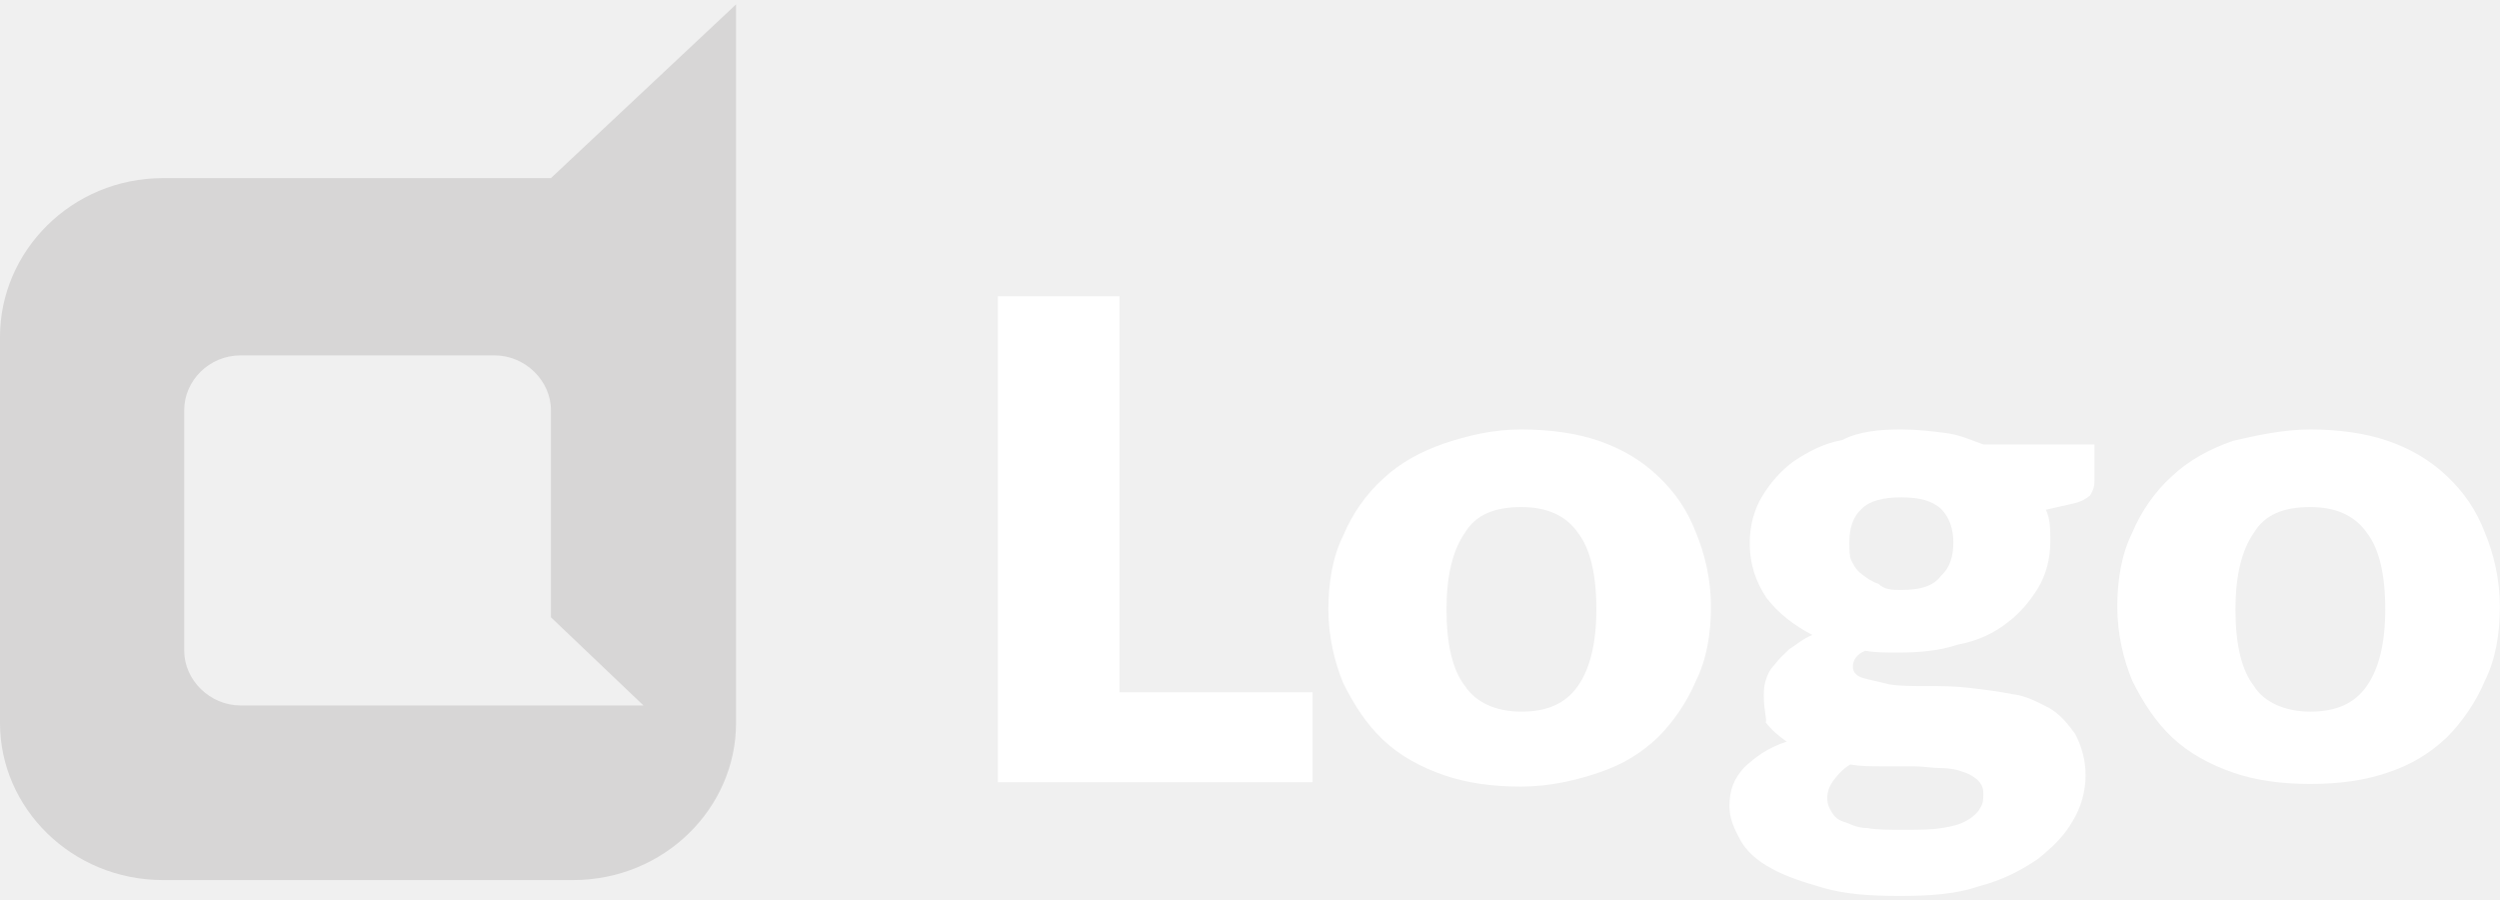
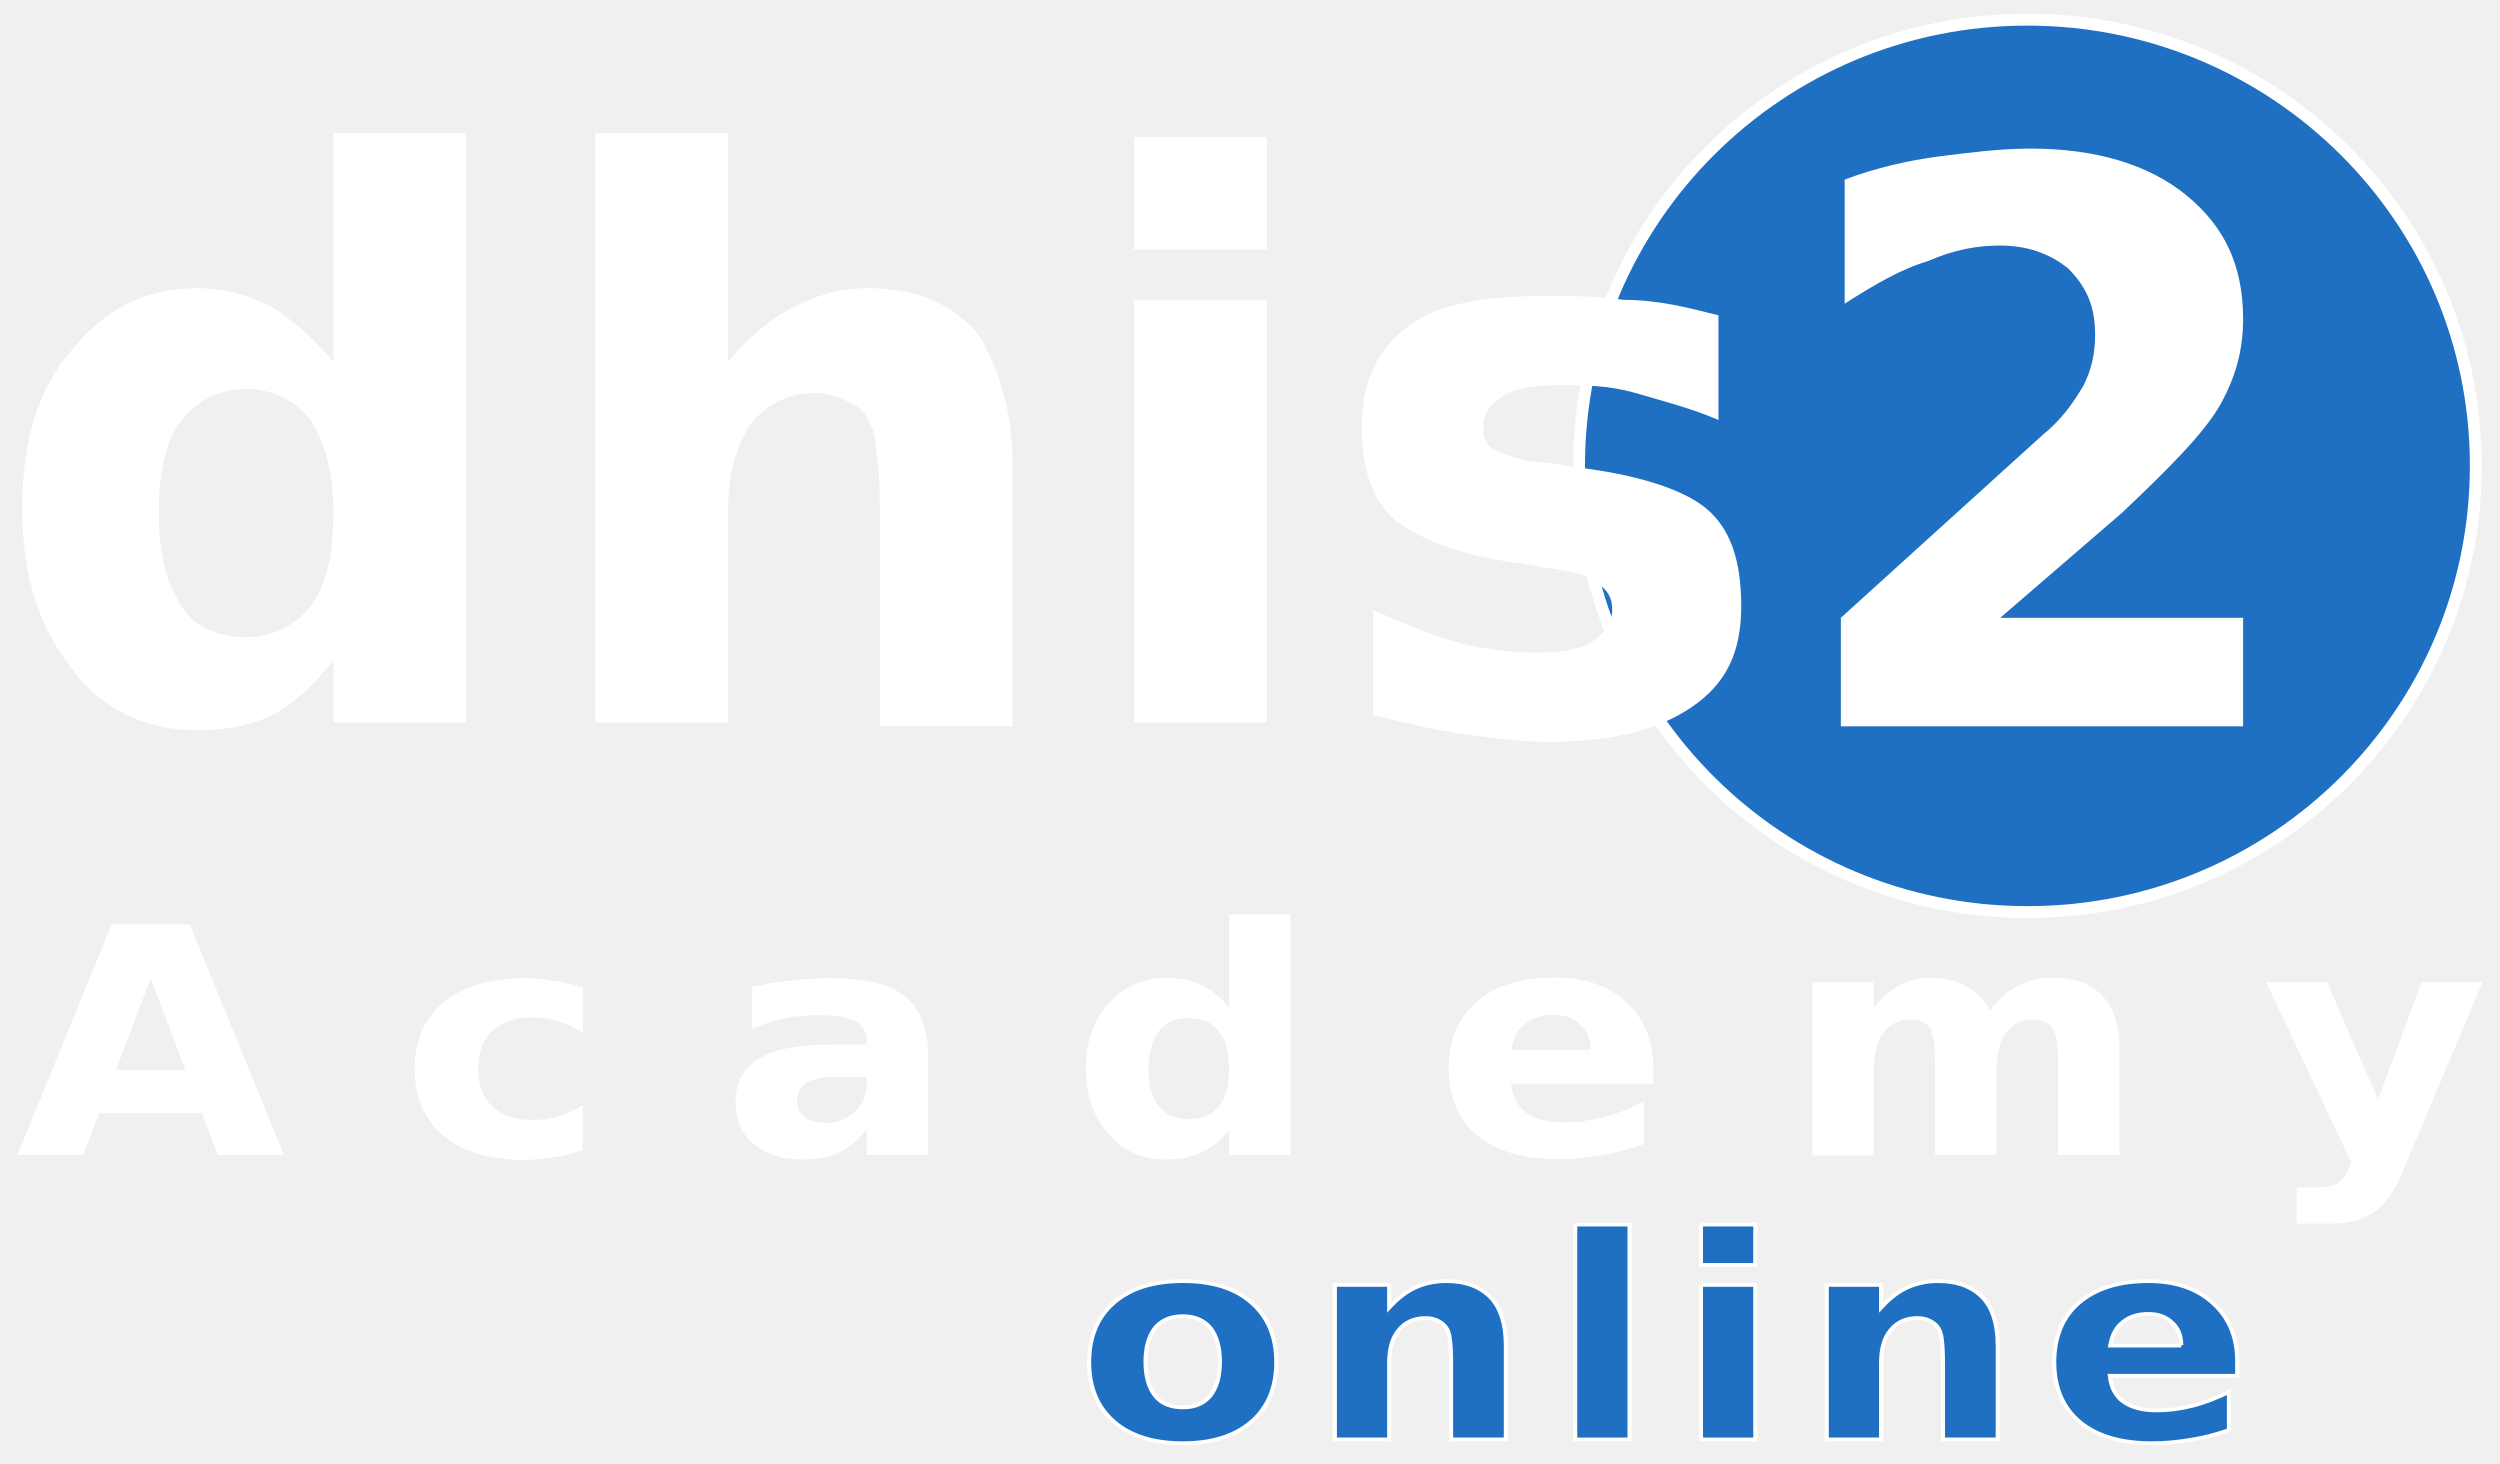
- <svg xmlns="http://www.w3.org/2000/svg" xmlns:xlink="http://www.w3.org/1999/xlink" version="1.1" id="Layer_1" x="0px" y="0px" viewBox="0 0 283.5 102" style="enable-background:new 0 0 283.5 102;" xml:space="preserve">
+ <svg xmlns="http://www.w3.org/2000/svg" version="1.1" id="svg2" x="0px" y="0px" viewBox="0 0 632 370" style="enable-background:new 0 0 632 370;" xml:space="preserve">
  <style type="text/css">
- 	.st0{clip-path:url(#XMLID_36_);}
- 	.st1{clip-path:url(#XMLID_37_);fill:#FFFFFF;}
- 	.st2{clip-path:url(#SVGID_2_);}
- 	.st3{clip-path:url(#XMLID_38_);fill:#FFFFFF;}
- 	.st4{clip-path:url(#SVGID_4_);}
- 	.st5{clip-path:url(#XMLID_39_);fill:#FFFFFF;}
- 	.st6{clip-path:url(#SVGID_6_);}
- 	.st7{clip-path:url(#XMLID_40_);fill:#FFFFFF;}
- 	.st8{clip-path:url(#SVGID_8_);}
- 	.st9{clip-path:url(#XMLID_41_);fill:#D7D6D6;}
+ 	.st0{fill:#FFFFFF;stroke:#FFFFFF;stroke-opacity:0;}
+ 	.st1{fill:#1F70C3;stroke:#FFFFFF;}
+ 	.st2{fill:#1F70C3;stroke:#FFFFFF;stroke-width:3;}
+ 	.st3{fill:#FFFFFF;}
</style>
-   <g id="XMLID_1_">
-     <g>
-       <defs>
-         <polygon id="XMLID_19_" points="127,78.5 148.9,78.5 148.9,88.7 113.2,88.7 113.2,33.6 127,33.6    " />
-       </defs>
-       <clipPath id="XMLID_36_">
-         <use xlink:href="#XMLID_19_" style="overflow:visible;" />
-       </clipPath>
-       <g class="st0">
-         <defs>
-           <rect id="XMLID_20_" x="-1902" y="-155" width="2945" height="2666.8" />
-         </defs>
-         <clipPath id="XMLID_37_">
-           <use xlink:href="#XMLID_20_" style="overflow:visible;" />
-         </clipPath>
-         <rect id="XMLID_21_" x="103" y="23.3" class="st1" width="56.1" height="75.6" />
-       </g>
+   <g id="text3011" transform="scale(1.049353,0.9529683)">
+     <path id="path3860" class="st0" d="M48.6,295.3H23.9l-3.9,11.1H4.2l22.7-61.2h18.8l22.7,61.2H52.5L48.6,295.3 M27.9,283.9h16.8   l-8.4-24.3L27.9,283.9" />
+     <path id="path3862" class="st0" d="M140.4,261.9v12c-2-1.4-4-2.4-6-3c-2-0.7-4.1-1-6.2-1c-4.1,0-7.3,1.2-9.6,3.6   c-2.3,2.4-3.4,5.7-3.4,10c0,4.3,1.1,7.6,3.4,10c2.3,2.4,5.5,3.6,9.6,3.6c2.3,0,4.5-0.3,6.5-1c2.1-0.7,4-1.7,5.7-3v12   c-2.3,0.8-4.6,1.5-7,1.9c-2.4,0.4-4.7,0.7-7.1,0.7c-8.3,0-14.8-2.1-19.4-6.4c-4.7-4.3-7-10.2-7-17.7c0-7.6,2.3-13.5,7-17.7   c4.7-4.3,11.1-6.4,19.4-6.4c2.4,0,4.8,0.2,7.1,0.7C135.7,260.5,138,261.1,140.4,261.9" />
+     <path id="path3864" class="st0" d="M201.2,285.7c-3.1,0-5.4,0.5-6.9,1.6c-1.5,1-2.3,2.6-2.3,4.6c0,1.9,0.6,3.3,1.8,4.4   c1.3,1,3,1.6,5.2,1.6c2.8,0,5.1-1,7-3c1.9-2,2.8-4.5,2.8-7.5v-1.7L201.2,285.7 M223.6,280.2v26.2h-14.8v-6.8   c-2,2.8-4.2,4.8-6.6,6.1c-2.5,1.3-5.5,1.9-9,1.9c-4.8,0-8.6-1.4-11.6-4.1c-3-2.8-4.4-6.4-4.4-10.8c0-5.4,1.8-9.3,5.5-11.8   c3.7-2.5,9.5-3.8,17.5-3.8h8.6v-1.1c0-2.3-0.9-4-2.7-5.1c-1.8-1.1-4.7-1.6-8.6-1.6c-3.1,0-6.1,0.3-8.8,0.9   c-2.7,0.6-5.2,1.6-7.5,2.8v-11.2c3.1-0.8,6.3-1.3,9.5-1.7c3.2-0.4,6.3-0.6,9.5-0.6c8.3,0,14.3,1.6,17.9,4.9   C221.7,267.6,223.6,272.9,223.6,280.2" />
+     <path id="path3866" class="st0" d="M296.1,267.2v-24.6h14.8v63.8h-14.8v-6.6c-2,2.7-4.2,4.7-6.7,5.9c-2.4,1.3-5.2,1.9-8.4,1.9   c-5.7,0-10.3-2.2-13.9-6.7c-3.6-4.5-5.5-10.3-5.5-17.4c0-7.1,1.8-12.9,5.5-17.3c3.6-4.5,8.3-6.8,13.9-6.8c3.2,0,6,0.6,8.4,1.9   C291.8,262.6,294,264.5,296.1,267.2 M286.4,296.9c3.1,0,5.5-1.1,7.2-3.4c1.7-2.3,2.5-5.6,2.5-10c0-4.4-0.8-7.7-2.5-10   c-1.6-2.3-4-3.4-7.2-3.4c-3.1,0-5.5,1.1-7.2,3.4c-1.6,2.3-2.5,5.6-2.5,10c0,4.4,0.8,7.7,2.5,10   C280.9,295.8,283.3,296.9,286.4,296.9" />
+     <path id="path3868" class="st0" d="M398.3,283.3v4.2H364c0.4,3.4,1.6,6,3.7,7.7c2.1,1.7,5.1,2.6,8.9,2.6c3.1,0,6.2-0.5,9.5-1.4   c3.3-0.9,6.6-2.3,10-4.2v11.3c-3.5,1.3-6.9,2.3-10.4,3c-3.5,0.7-6.9,1-10.4,1c-8.3,0-14.8-2.1-19.4-6.3c-4.6-4.2-6.9-10.2-6.9-17.8   c0-7.5,2.3-13.4,6.8-17.7c4.5-4.3,10.8-6.4,18.7-6.4c7.2,0,13,2.2,17.3,6.5C396.1,270.3,398.3,276.1,398.3,283.3 M383.2,278.5   c0-2.8-0.8-5-2.5-6.7c-1.6-1.7-3.7-2.6-6.4-2.6c-2.8,0-5.2,0.8-6.9,2.4c-1.8,1.6-2.9,3.9-3.3,6.9H383.2" />
+     <path id="path3870" class="st0" d="M479.4,268.1c1.9-2.8,4.1-5,6.6-6.5c2.6-1.5,5.4-2.3,8.4-2.3c5.3,0,9.3,1.6,12.1,4.9   c2.8,3.3,4.1,8,4.1,14.2v28h-14.8v-23.9c0-0.4,0-0.7,0-1.1c0-0.4,0-0.9,0-1.6c0-3.3-0.5-5.6-1.4-7.1c-1-1.5-2.5-2.2-4.6-2.2   c-2.8,0-4.9,1.1-6.5,3.4c-1.5,2.3-2.3,5.6-2.3,10v22.5h-14.8v-23.9c0-5.1-0.4-8.3-1.3-9.8c-0.9-1.5-2.4-2.2-4.7-2.2   c-2.8,0-5,1.2-6.5,3.5c-1.5,2.3-2.3,5.6-2.3,9.9v22.6h-14.8v-45.9h14.8v6.7c1.8-2.6,3.9-4.5,6.2-5.9c2.4-1.3,4.9-2,7.7-2   c3.2,0,6,0.8,8.4,2.3C476.3,263.2,478.2,265.4,479.4,268.1" />
+     <path id="path3872" class="st0" d="M545.9,260.5h14.7l12.3,31.2l10.5-31.2h14.7l-19.3,50.3c-1.9,5.1-4.2,8.7-6.8,10.7   c-2.6,2-6,3.1-10.2,3.1h-8.5v-9.6h4.6c2.5,0,4.3-0.4,5.4-1.2c1.1-0.8,2-2.2,2.7-4.3l0.4-1.3L545.9,260.5" />
+   </g>
+   <g id="g3836" transform="translate(-72.21875,-91.625)">
+     <g id="text3838" transform="scale(1.049353,0.9529683)">
+       <path id="path3875" class="st1" d="M353.8,445.3c-2.9,0-5.1,1-6.7,3.1c-1.5,2.1-2.3,5.1-2.3,9c0,3.9,0.8,6.9,2.3,9    c1.5,2.1,3.8,3.1,6.7,3.1c2.9,0,5-1,6.6-3.1c1.5-2.1,2.3-5.1,2.3-9c0-3.9-0.8-6.9-2.3-9C358.9,446.4,356.7,445.3,353.8,445.3     M353.8,436c7.1,0,12.6,1.9,16.5,5.7c4,3.8,6,9.1,6,15.8c0,6.7-2,12-6,15.8c-4,3.8-9.5,5.7-16.5,5.7c-7.1,0-12.6-1.9-16.6-5.7    c-4-3.8-6-9.1-6-15.8c0-6.7,2-12,6-15.8C341.2,437.9,346.7,436,353.8,436" />
+       <path id="path3877" class="st1" d="M431.6,453v25h-13.2v-4.1v-15.1c0-3.5-0.1-6-0.3-7.3c-0.1-1.3-0.4-2.3-0.8-3    c-0.5-0.9-1.2-1.5-2.1-2c-0.9-0.5-1.9-0.7-3-0.7c-2.7,0-4.9,1.1-6.4,3.2c-1.6,2.1-2.3,5-2.3,8.8V478h-13.1v-41h13.1v6    c2-2.4,4.1-4.2,6.3-5.3c2.2-1.1,4.7-1.7,7.4-1.7c4.7,0,8.3,1.5,10.8,4.4C430.4,443.2,431.6,447.5,431.6,453" />
+       <path id="path3879" class="st1" d="M448.3,421h13.1v57h-13.1V421" />
+       <path id="path3881" class="st1" d="M478.6,437h13.1v41h-13.1V437 M478.6,421h13.1v10.7h-13.1V421" />
+       <path id="path3883" class="st1" d="M550.1,453v25h-13.2v-4.1v-15.1c0-3.5-0.1-6-0.3-7.3c-0.1-1.3-0.4-2.3-0.8-3    c-0.5-0.9-1.2-1.5-2.1-2c-0.9-0.5-1.9-0.7-3-0.7c-2.7,0-4.9,1.1-6.4,3.2c-1.6,2.1-2.3,5-2.3,8.8V478h-13.1v-41H522v6    c2-2.4,4.1-4.2,6.3-5.3c2.2-1.1,4.7-1.7,7.4-1.7c4.7,0,8.3,1.5,10.8,4.4C548.9,443.2,550.1,447.5,550.1,453" />
+       <path id="path3885" class="st1" d="M607.8,457.4v3.7h-30.7c0.3,3.1,1.4,5.4,3.3,6.9s4.6,2.3,8,2.3c2.8,0,5.6-0.4,8.5-1.2    c2.9-0.8,5.9-2.1,8.9-3.7v10.1c-3.1,1.2-6.2,2.1-9.3,2.6c-3.1,0.6-6.2,0.9-9.3,0.9c-7.4,0-13.2-1.9-17.3-5.6    c-4.1-3.8-6.2-9.1-6.2-15.9c0-6.7,2-12,6-15.8c4.1-3.8,9.6-5.7,16.7-5.7c6.4,0,11.6,1.9,15.5,5.8    C605.9,445.7,607.8,450.9,607.8,457.4 M594.3,453c0-2.5-0.7-4.5-2.2-6c-1.4-1.5-3.3-2.3-5.7-2.3c-2.5,0-4.6,0.7-6.2,2.2    c-1.6,1.4-2.6,3.5-3,6.2H594.3" />
    </g>
-     <g>
-       <defs>
-         <path id="SVGID_1_" d="M172.6,80.7c2.9,0,5-0.9,6.4-2.9c1.4-2,2.1-4.9,2.1-8.7c0-4-0.7-6.9-2.1-8.7c-1.4-2-3.6-2.9-6.4-2.9     c-3.1,0-5.2,0.9-6.4,2.9c-1.4,2-2.1,4.9-2.1,8.7c0,4,0.7,6.9,2.1,8.7C167.4,79.6,169.6,80.7,172.6,80.7z M172.6,48.7     c3.1,0,6.2,0.4,8.8,1.3c2.6,0.9,4.8,2.2,6.7,4c1.9,1.8,3.3,3.8,4.3,6.4c1,2.4,1.7,5.3,1.7,8.4s-0.5,6-1.7,8.4     c-1,2.4-2.6,4.7-4.3,6.4c-1.9,1.8-4,3.1-6.7,4c-2.6,0.9-5.7,1.6-8.8,1.6c-3.3,0-6.2-0.4-8.8-1.3c-2.6-0.9-5-2.2-6.9-4     s-3.3-4-4.5-6.4c-1-2.4-1.7-5.3-1.7-8.4s0.5-6,1.7-8.4c1-2.4,2.6-4.7,4.5-6.4c1.9-1.8,4.3-3.1,6.9-4     C166.5,49.4,169.3,48.7,172.6,48.7z" />
-       </defs>
-       <clipPath id="SVGID_2_">
-         <use xlink:href="#SVGID_1_" style="overflow:visible;" />
-       </clipPath>
-       <g class="st2">
-         <defs>
-           <rect id="XMLID_17_" x="-1902" y="-155" width="2945" height="2666.8" />
-         </defs>
-         <clipPath id="XMLID_38_">
-           <use xlink:href="#XMLID_17_" style="overflow:visible;" />
-         </clipPath>
-         <rect id="XMLID_18_" x="140.5" y="38.5" class="st3" width="63.7" height="61.1" />
-       </g>
+   </g>
+   <g id="layer2" transform="translate(-72.21875,-91.625)">
+     <path id="path3793" class="st2" d="M698.1,209.4c0,62.3-50.7,112.8-113.3,112.8c-62.6,0-113.4-50.4-113.4-112.7c0,0,0-0.1,0-0.1   c0-62.3,50.7-112.8,113.3-112.8c62.6,0,113.4,50.4,113.4,112.7C698.1,209.4,698.1,209.4,698.1,209.4z" />
+   </g>
+   <g id="layer1" transform="translate(-72.21875,-91.625)">
+     <g id="flowRoot3755" transform="matrix(9.593133,0,0,9.802259,-1256.572,-2727.187)">
+       <path id="path3007" class="st3" d="M147.3,296.9v-5.9h3.5v15.2h-3.5v-1.6c-0.5,0.6-1,1.1-1.6,1.4c-0.6,0.3-1.3,0.4-2,0.4    c-1.3,0-2.5-0.5-3.3-1.6c-0.9-1.1-1.3-2.5-1.3-4.1c0-1.7,0.4-3.1,1.3-4.1c0.9-1.1,2-1.6,3.3-1.6c0.8,0,1.4,0.2,2,0.5    C146.2,295.8,146.8,296.3,147.3,296.9 M145,304c0.7,0,1.3-0.3,1.7-0.8c0.4-0.5,0.6-1.3,0.6-2.4c0-1-0.2-1.8-0.6-2.4    c-0.4-0.5-1-0.8-1.7-0.8c-0.7,0-1.3,0.3-1.7,0.8c-0.4,0.5-0.6,1.3-0.6,2.4s0.2,1.8,0.6,2.4C143.6,303.7,144.2,304,145,304" />
+       <path id="path3009" class="st3" d="M165.2,299.6v6.7h-3.5v-1.1v-4c0-1,0-1.6-0.1-2c0-0.4-0.1-0.6-0.2-0.8    c-0.1-0.2-0.3-0.4-0.6-0.5c-0.2-0.1-0.5-0.2-0.8-0.2c-0.7,0-1.3,0.3-1.7,0.8c-0.4,0.6-0.6,1.3-0.6,2.3v5.4h-3.5v-15.2h3.5v5.9    c0.5-0.6,1.1-1.1,1.7-1.4c0.6-0.3,1.2-0.5,2-0.5c1.3,0,2.2,0.4,2.9,1.2C164.8,297,165.2,298.1,165.2,299.6" />
+       <path id="path3011" class="st3" d="M168.4,295.3h3.5v10.9h-3.5V295.3 M168.4,291.1h3.5v2.9h-3.5V291.1" />
+       <path id="path3013" class="st3" d="M183.8,295.7v2.7c-0.7-0.3-1.5-0.5-2.2-0.7c-0.7-0.2-1.4-0.2-2-0.2c-0.7,0-1.2,0.1-1.5,0.3    c-0.3,0.2-0.5,0.4-0.5,0.8c0,0.3,0.1,0.5,0.4,0.6c0.2,0.1,0.7,0.3,1.3,0.3l0.6,0.1c1.8,0.2,3,0.6,3.6,1.1c0.6,0.5,0.9,1.3,0.9,2.5    c0,1.2-0.4,2-1.3,2.6c-0.9,0.6-2.1,0.9-3.8,0.9c-0.7,0-1.5-0.1-2.2-0.2c-0.8-0.1-1.6-0.3-2.4-0.5v-2.7c0.7,0.3,1.4,0.6,2.1,0.8    c0.7,0.2,1.5,0.3,2.2,0.3c0.7,0,1.2-0.1,1.5-0.3c0.3-0.2,0.5-0.5,0.5-0.8c0-0.3-0.1-0.5-0.4-0.7c-0.2-0.2-0.7-0.3-1.4-0.4    l-0.6-0.1c-1.6-0.2-2.6-0.6-3.3-1.1c-0.6-0.5-0.9-1.3-0.9-2.4c0-1.2,0.4-2,1.2-2.6c0.8-0.6,2-0.8,3.7-0.8c0.6,0,1.3,0,2,0.1    C182.2,295.3,183,295.5,183.8,295.7" />
    </g>
-     <g>
-       <defs>
-         <path id="SVGID_3_" d="M215.7,66.9c2.1,0,3.6-0.4,4.5-1.6c1-0.9,1.4-2.2,1.4-3.8c0-1.6-0.5-2.9-1.4-3.8c-1-0.9-2.4-1.3-4.5-1.3     c-2.1,0-3.6,0.4-4.5,1.3c-1,0.9-1.4,2.2-1.4,3.8c0,0.7,0,1.6,0.2,2c0.2,0.4,0.5,1.1,1.2,1.6c0.5,0.4,1.2,0.9,1.9,1.1     C213.8,66.9,214.7,66.9,215.7,66.9z M225,90c0-0.7-0.2-1.1-0.7-1.6c-0.5-0.4-1-0.7-1.7-0.9c-0.5-0.2-1.4-0.4-2.4-0.4     c-1,0-1.9-0.2-3.1-0.2h-3.6c-1.2,0-2.4,0-3.6-0.2c-0.7,0.4-1.4,1.1-1.9,1.8c-0.5,0.7-0.7,1.3-0.7,2c0,0.7,0.2,1.1,0.5,1.6     s0.7,0.9,1.4,1.1c0.7,0.2,1.4,0.7,2.6,0.7c1.2,0.2,2.4,0.2,4,0.2c1.9,0,3.3,0,4.5-0.2s2.1-0.4,2.9-0.9c0.7-0.4,1.2-0.9,1.4-1.3     C225,91.1,225,90.7,225,90z M215.7,48.7c1.7,0,3.6,0.2,5,0.4c1.7,0.2,3.1,0.9,4.3,1.3h12.6v4.2c0,0.7-0.2,1.1-0.5,1.6     c-0.5,0.4-1,0.7-1.9,0.9l-3.1,0.7c0.5,1.1,0.5,2.2,0.5,3.6c0,2-0.5,3.8-1.4,5.3c-1,1.6-2.1,2.9-3.6,4c-1.4,1.1-3.3,2-5.5,2.4     c-2.1,0.7-4.3,0.9-6.7,0.9c-1.4,0-2.6,0-3.8-0.2c-1,0.4-1.4,1.1-1.4,1.8c0,0.7,0.5,1.1,1.2,1.3c0.7,0.2,1.7,0.4,2.9,0.7     c1.2,0.2,2.6,0.2,4.3,0.2c1.7,0,3.1,0,4.8,0.2c1.7,0.2,3.3,0.4,4.8,0.7c1.7,0.2,2.9,0.9,4.3,1.6c1.2,0.7,2.1,1.8,2.9,2.9     c0.7,1.3,1.2,2.9,1.2,4.7s-0.5,3.6-1.4,5.1c-1,1.8-2.4,3.1-4,4.4c-1.9,1.3-4,2.4-6.7,3.1c-2.6,0.9-5.5,1.1-9,1.1     c-3.3,0-6.2-0.2-8.6-0.9c-2.4-0.7-4.3-1.3-5.9-2.2c-1.7-0.9-2.9-2-3.6-3.3c-0.7-1.3-1.2-2.4-1.2-3.8c0-1.8,0.5-3.1,1.7-4.4     c1.2-1.1,2.6-2.2,4.8-2.9c-1-0.7-1.7-1.3-2.4-2.2c0.2-0.2-0.2-1.3-0.2-2.9c0-0.7,0-1.1,0.2-1.8c0.2-0.7,0.5-1.3,1-1.8     c0.5-0.7,1-1.1,1.7-1.8c0.7-0.4,1.4-1.1,2.6-1.6c-2.1-1.1-3.8-2.4-5.2-4.2c-1.2-1.8-1.9-3.8-1.9-6.2c0-2,0.5-3.8,1.4-5.3     s2.1-2.9,3.6-4c1.7-1.1,3.3-2,5.5-2.4C210.9,48.9,213.3,48.7,215.7,48.7z" />
-       </defs>
-       <clipPath id="SVGID_4_">
-         <use xlink:href="#SVGID_3_" style="overflow:visible;" />
-       </clipPath>
-       <g class="st4">
-         <defs>
-           <rect id="XMLID_13_" x="-1902" y="-155" width="2945" height="2666.8" />
-         </defs>
-         <clipPath id="XMLID_39_">
-           <use xlink:href="#XMLID_13_" style="overflow:visible;" />
-         </clipPath>
-         <rect id="XMLID_14_" x="185.7" y="38.5" class="st5" width="62.1" height="73.4" />
-       </g>
-     </g>
-     <g>
-       <defs>
-         <path id="SVGID_5_" d="M262.1,80.7c2.9,0,5-0.9,6.4-2.9c1.4-2,2.1-4.9,2.1-8.7c0-4-0.7-6.9-2.1-8.7c-1.4-2-3.6-2.9-6.4-2.9     c-3.1,0-5.2,0.9-6.4,2.9c-1.4,2-2.1,4.9-2.1,8.7c0,4,0.7,6.9,2.1,8.7C256.8,79.6,259.2,80.7,262.1,80.7z M262.1,48.7     c3.1,0,6.2,0.4,8.8,1.3c2.6,0.9,4.8,2.2,6.7,4c1.9,1.8,3.3,3.8,4.3,6.4c1,2.4,1.7,5.3,1.7,8.4s-0.5,6-1.7,8.4     c-1,2.4-2.6,4.7-4.3,6.4c-1.9,1.8-4,3.1-6.7,4c-2.6,0.9-5.5,1.3-8.8,1.3s-6.2-0.4-8.8-1.3c-2.6-0.9-5-2.2-6.9-4     c-1.9-1.8-3.3-4-4.5-6.4c-1-2.4-1.7-5.3-1.7-8.4s0.5-6,1.7-8.4c1-2.4,2.6-4.7,4.5-6.4c1.9-1.8,4.3-3.1,6.9-4     C255.9,49.4,259,48.7,262.1,48.7z" />
-       </defs>
-       <clipPath id="SVGID_6_">
-         <use xlink:href="#SVGID_5_" style="overflow:visible;" />
-       </clipPath>
-       <g class="st6">
-         <defs>
-           <rect id="XMLID_8_" x="-1902" y="-155" width="2945" height="2666.8" />
-         </defs>
-         <clipPath id="XMLID_40_">
-           <use xlink:href="#XMLID_8_" style="overflow:visible;" />
-         </clipPath>
-         <rect id="XMLID_9_" x="230" y="38.5" class="st7" width="63.7" height="60.9" />
-       </g>
-     </g>
-     <g>
-       <defs>
-         <path id="SVGID_7_" d="M62.5,70V46.5c0-3.3-2.9-6.2-6.4-6.2H27.3c-3.6,0-6.4,2.9-6.4,6.2v27.3c0,3.3,2.9,6.2,6.4,6.2H73L62.5,70z      M18.5,20.2h44L83.5,0.5V82c0,9.6-8.1,17.8-18.5,17.8H18.5C8.1,99.8,0,91.6,0,82V38.2C0,28.5,8.1,20.2,18.5,20.2z" />
-       </defs>
-       <clipPath id="SVGID_8_">
-         <use xlink:href="#SVGID_7_" style="overflow:visible;" />
-       </clipPath>
-       <g class="st8">
-         <defs>
-           <rect id="XMLID_4_" x="-1902" y="-155" width="2945" height="2666.8" />
-         </defs>
-         <clipPath id="XMLID_41_">
-           <use xlink:href="#XMLID_4_" style="overflow:visible;" />
-         </clipPath>
-         <rect id="XMLID_5_" x="-10.2" y="-9.8" class="st9" width="103.9" height="119.8" />
-       </g>
+   </g>
+   <g id="g3826" transform="translate(-72.21875,-91.625)">
+     <g id="flowRoot3828" transform="matrix(9.593133,0,0,9.802259,-802.5719,-2727.187)">
+       <path id="path3016" class="st3" d="M143.9,303.5h6.4v2.8h-10.6v-2.8l5.3-4.7c0.5-0.4,0.8-0.8,1.1-1.3c0.2-0.4,0.3-0.8,0.3-1.3    c0-0.7-0.2-1.2-0.7-1.7c-0.5-0.4-1.1-0.6-1.8-0.6c-0.6,0-1.2,0.1-1.9,0.4c-0.7,0.2-1.4,0.6-2.2,1.1v-3.2c0.8-0.3,1.7-0.5,2.5-0.6    c0.8-0.1,1.6-0.2,2.4-0.2c1.7,0,3.1,0.4,4.1,1.2c1,0.8,1.5,1.8,1.5,3.2c0,0.8-0.2,1.5-0.6,2.2c-0.4,0.7-1.3,1.6-2.6,2.8    L143.9,303.5" />
    </g>
  </g>
</svg>
